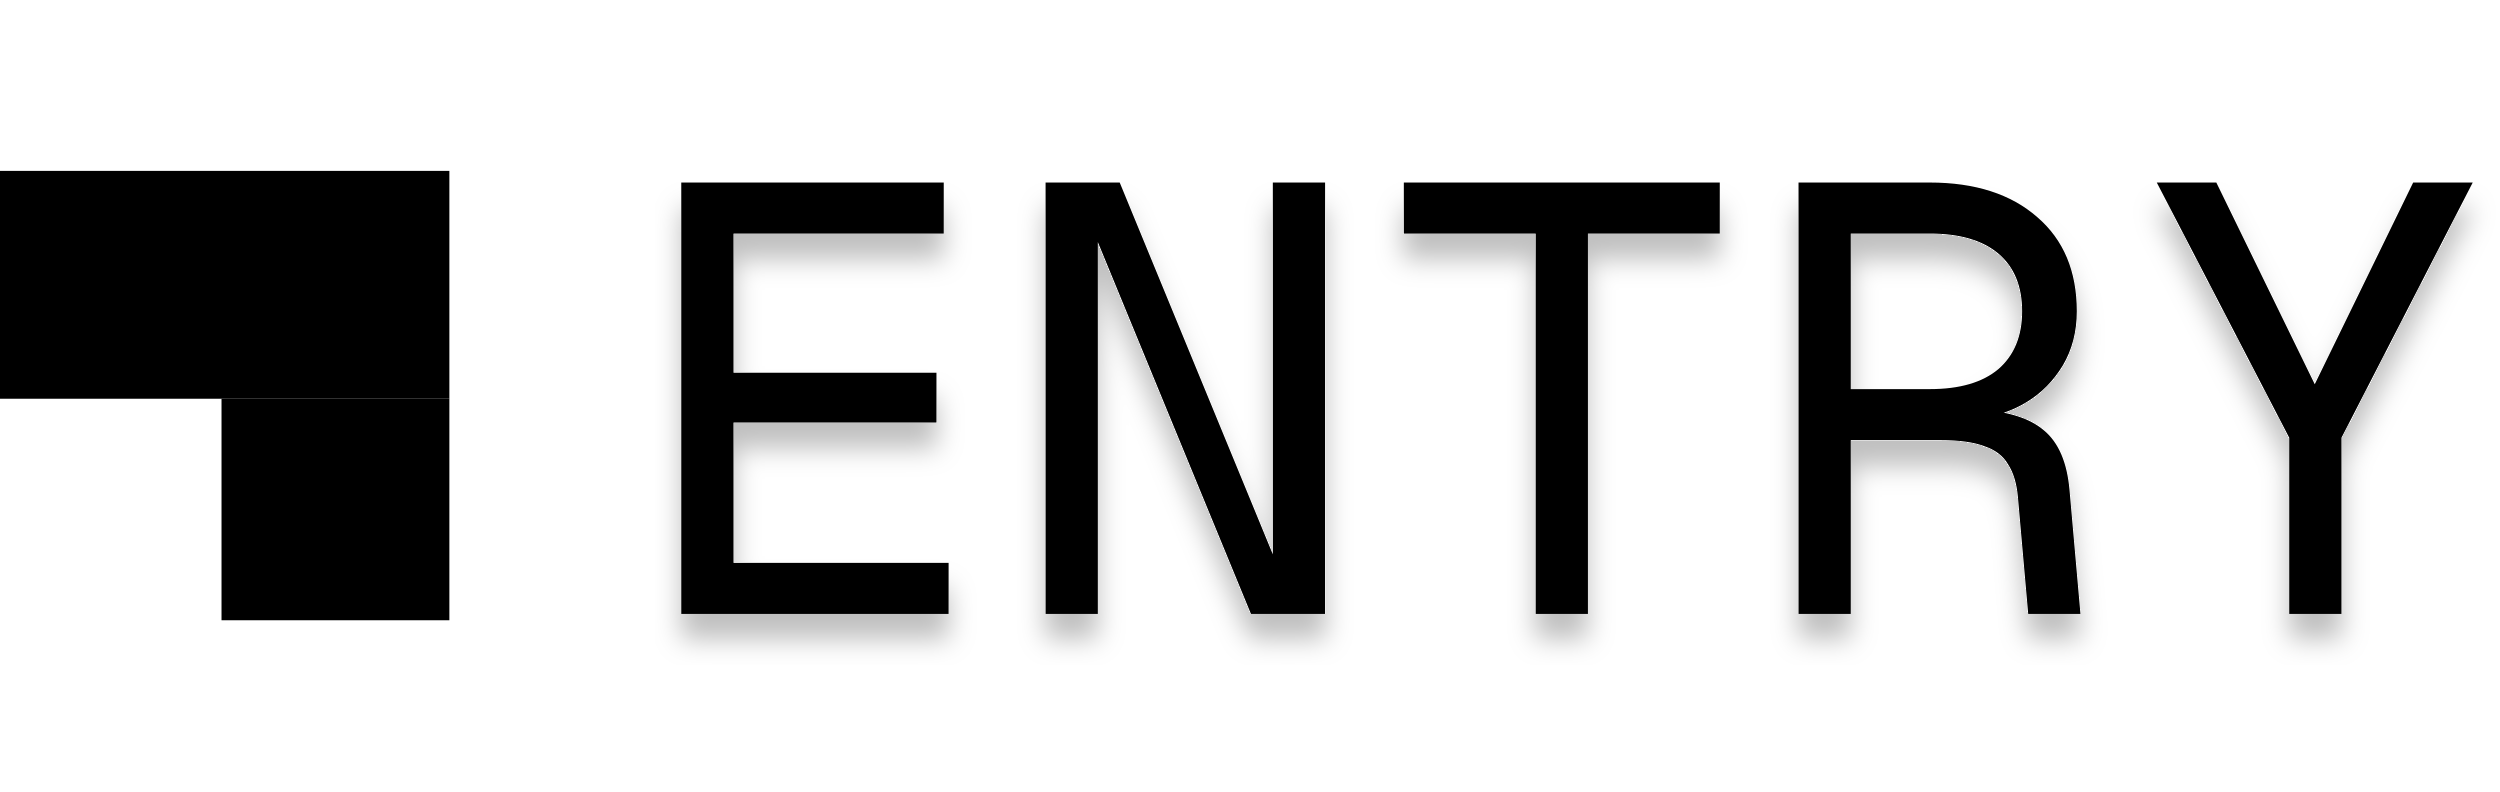
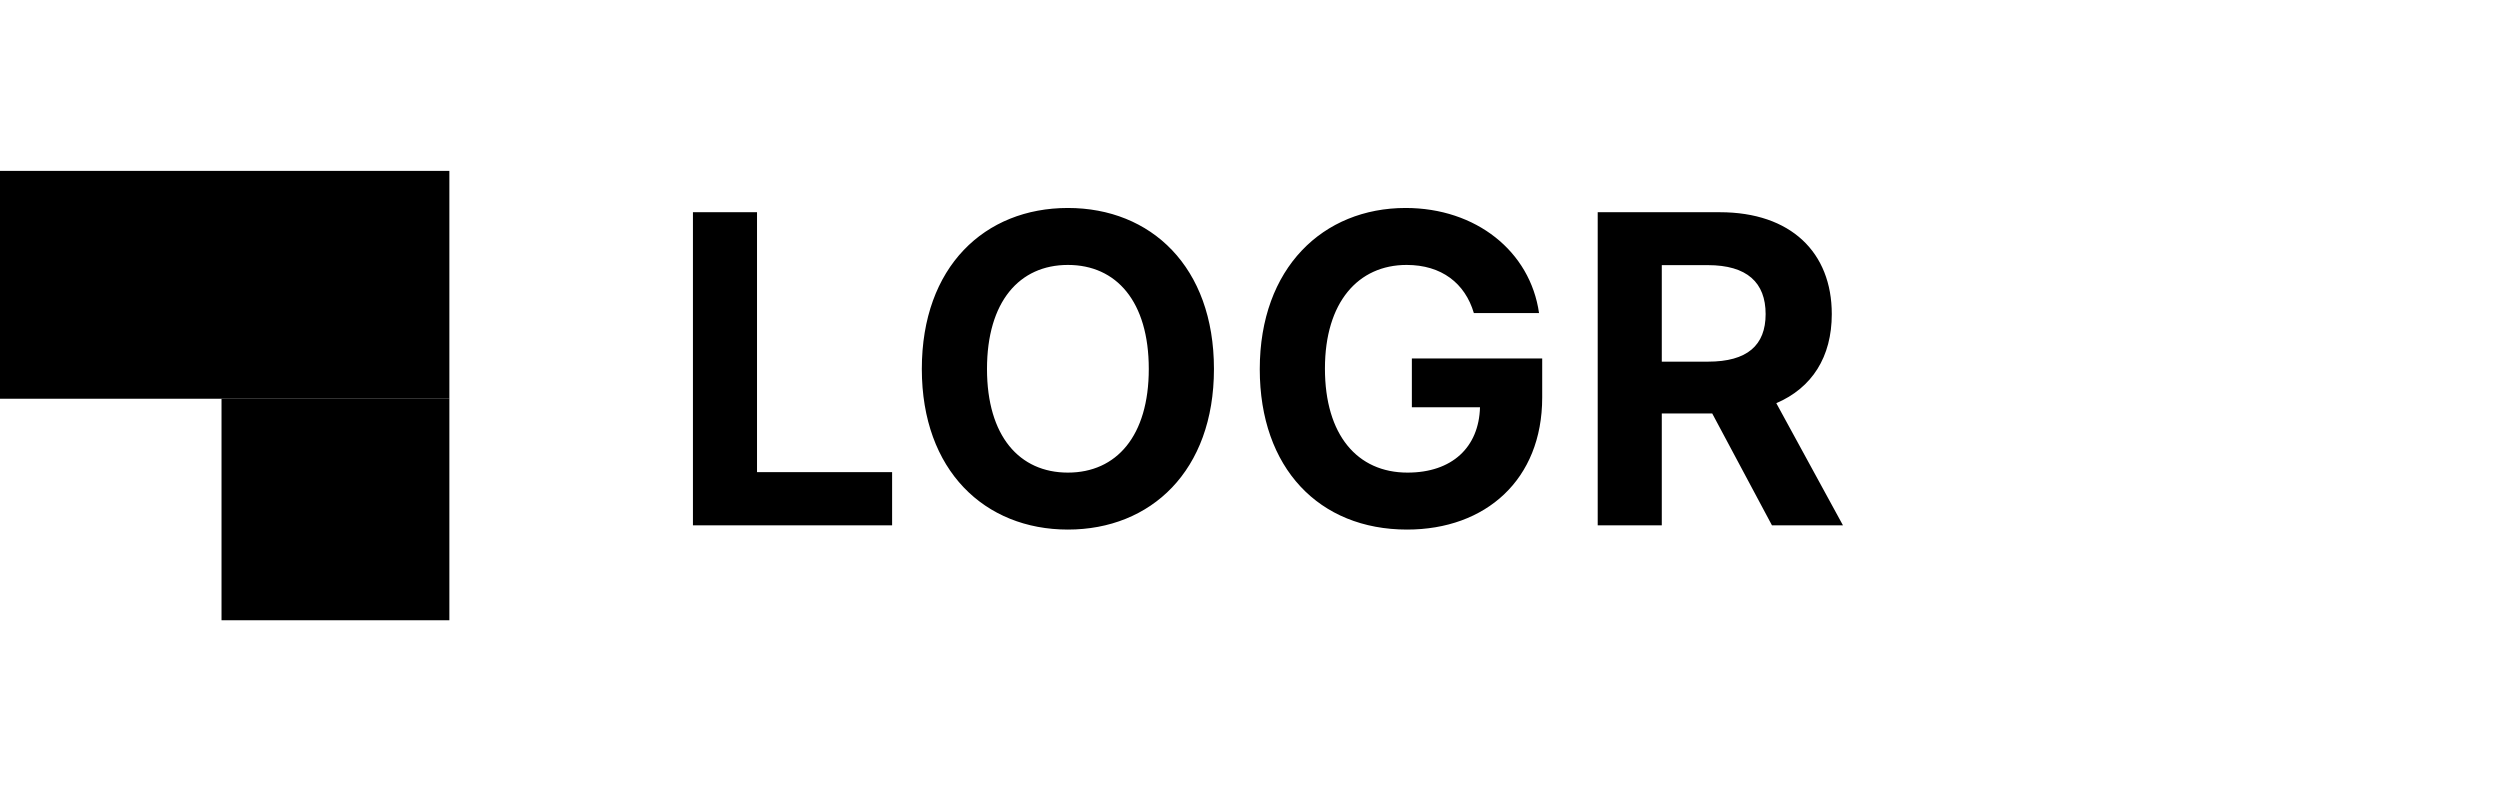
- <svg xmlns="http://www.w3.org/2000/svg" width="395" height="125" viewBox="0 0 395 125" fill="none">
-   <g filter="url(#filter0_d_58_17)">
-     <path d="M107.64 97V28.84H149.112V36.904H115.896V58.888H147.96V66.76H115.896V88.936H149.88V97H107.64ZM165.202 97V28.84H176.914L201.107 87.592V28.84H209.363V97H197.651L173.458 38.248V97H165.202ZM242.637 97V36.904H221.805V28.84H271.725V36.904H250.893V97H242.637ZM284.167 97V28.84H304.903C312.071 28.84 317.735 30.664 321.895 34.312C326.055 37.896 328.135 42.856 328.135 49.192C328.135 52.392 327.399 55.24 325.927 57.736C324.455 60.168 322.567 62.088 320.263 63.496C317.959 64.904 315.591 65.704 313.159 65.896L312.775 64.744C317.319 65 320.711 66.088 322.951 68.008C325.255 69.928 326.599 73.064 326.983 77.416L328.711 97H320.455L318.823 78.472C318.631 76.36 318.119 74.664 317.287 73.384C316.519 72.04 315.271 71.08 313.543 70.504C311.879 69.864 309.575 69.544 306.631 69.544H292.423V97H284.167ZM292.423 61.48H304.903C309.639 61.48 313.255 60.424 315.751 58.312C318.247 56.136 319.495 53.096 319.495 49.192C319.495 45.224 318.247 42.184 315.751 40.072C313.255 37.96 309.639 36.904 304.903 36.904H292.423V61.48ZM361.698 97V69.16L340.77 28.84H350.178L365.73 60.712L381.282 28.84H390.69L369.954 69.16V97H361.698Z" fill="black" />
-   </g>
-   <path d="M35 63H71V98H35V63Z" fill="black" />
-   <rect y="27" width="71" height="36" fill="black" />
-   <defs>
-     <filter id="filter0_d_58_17" x="103.64" y="28.84" width="291.05" height="76.16" filterUnits="userSpaceOnUse" color-interpolation-filters="sRGB">
-       <feFlood flood-opacity="0" result="BackgroundImageFix" />
-       <feColorMatrix in="SourceAlpha" type="matrix" values="0 0 0 0 0 0 0 0 0 0 0 0 0 0 0 0 0 0 127 0" result="hardAlpha" />
-       <feOffset dy="4" />
-       <feGaussianBlur stdDeviation="2" />
-       <feComposite in2="hardAlpha" operator="out" />
-       <feColorMatrix type="matrix" values="0 0 0 0 0 0 0 0 0 0 0 0 0 0 0 0 0 0 0.25 0" />
-       <feBlend mode="normal" in2="BackgroundImageFix" result="effect1_dropShadow_58_17" />
-       <feBlend mode="normal" in="SourceGraphic" in2="effect1_dropShadow_58_17" result="shape" />
-     </filter>
-   </defs>
+ <svg xmlns="http://www.w3.org/2000/svg" width="395" height="125" viewBox="0 0 395 125" role="img" aria-label="Logr logo">
+   <rect x="0" y="27" width="71" height="36" fill="#000000" />
+   <rect x="35" y="63" width="36" height="35" fill="#000000" />
+   <text x="105" y="83" fill="#000000" font-size="68" font-family="Figtree, Inter, system-ui, -apple-system, sans-serif" font-weight="700" letter-spacing="1">
+     LOGR
+   </text>
</svg>
